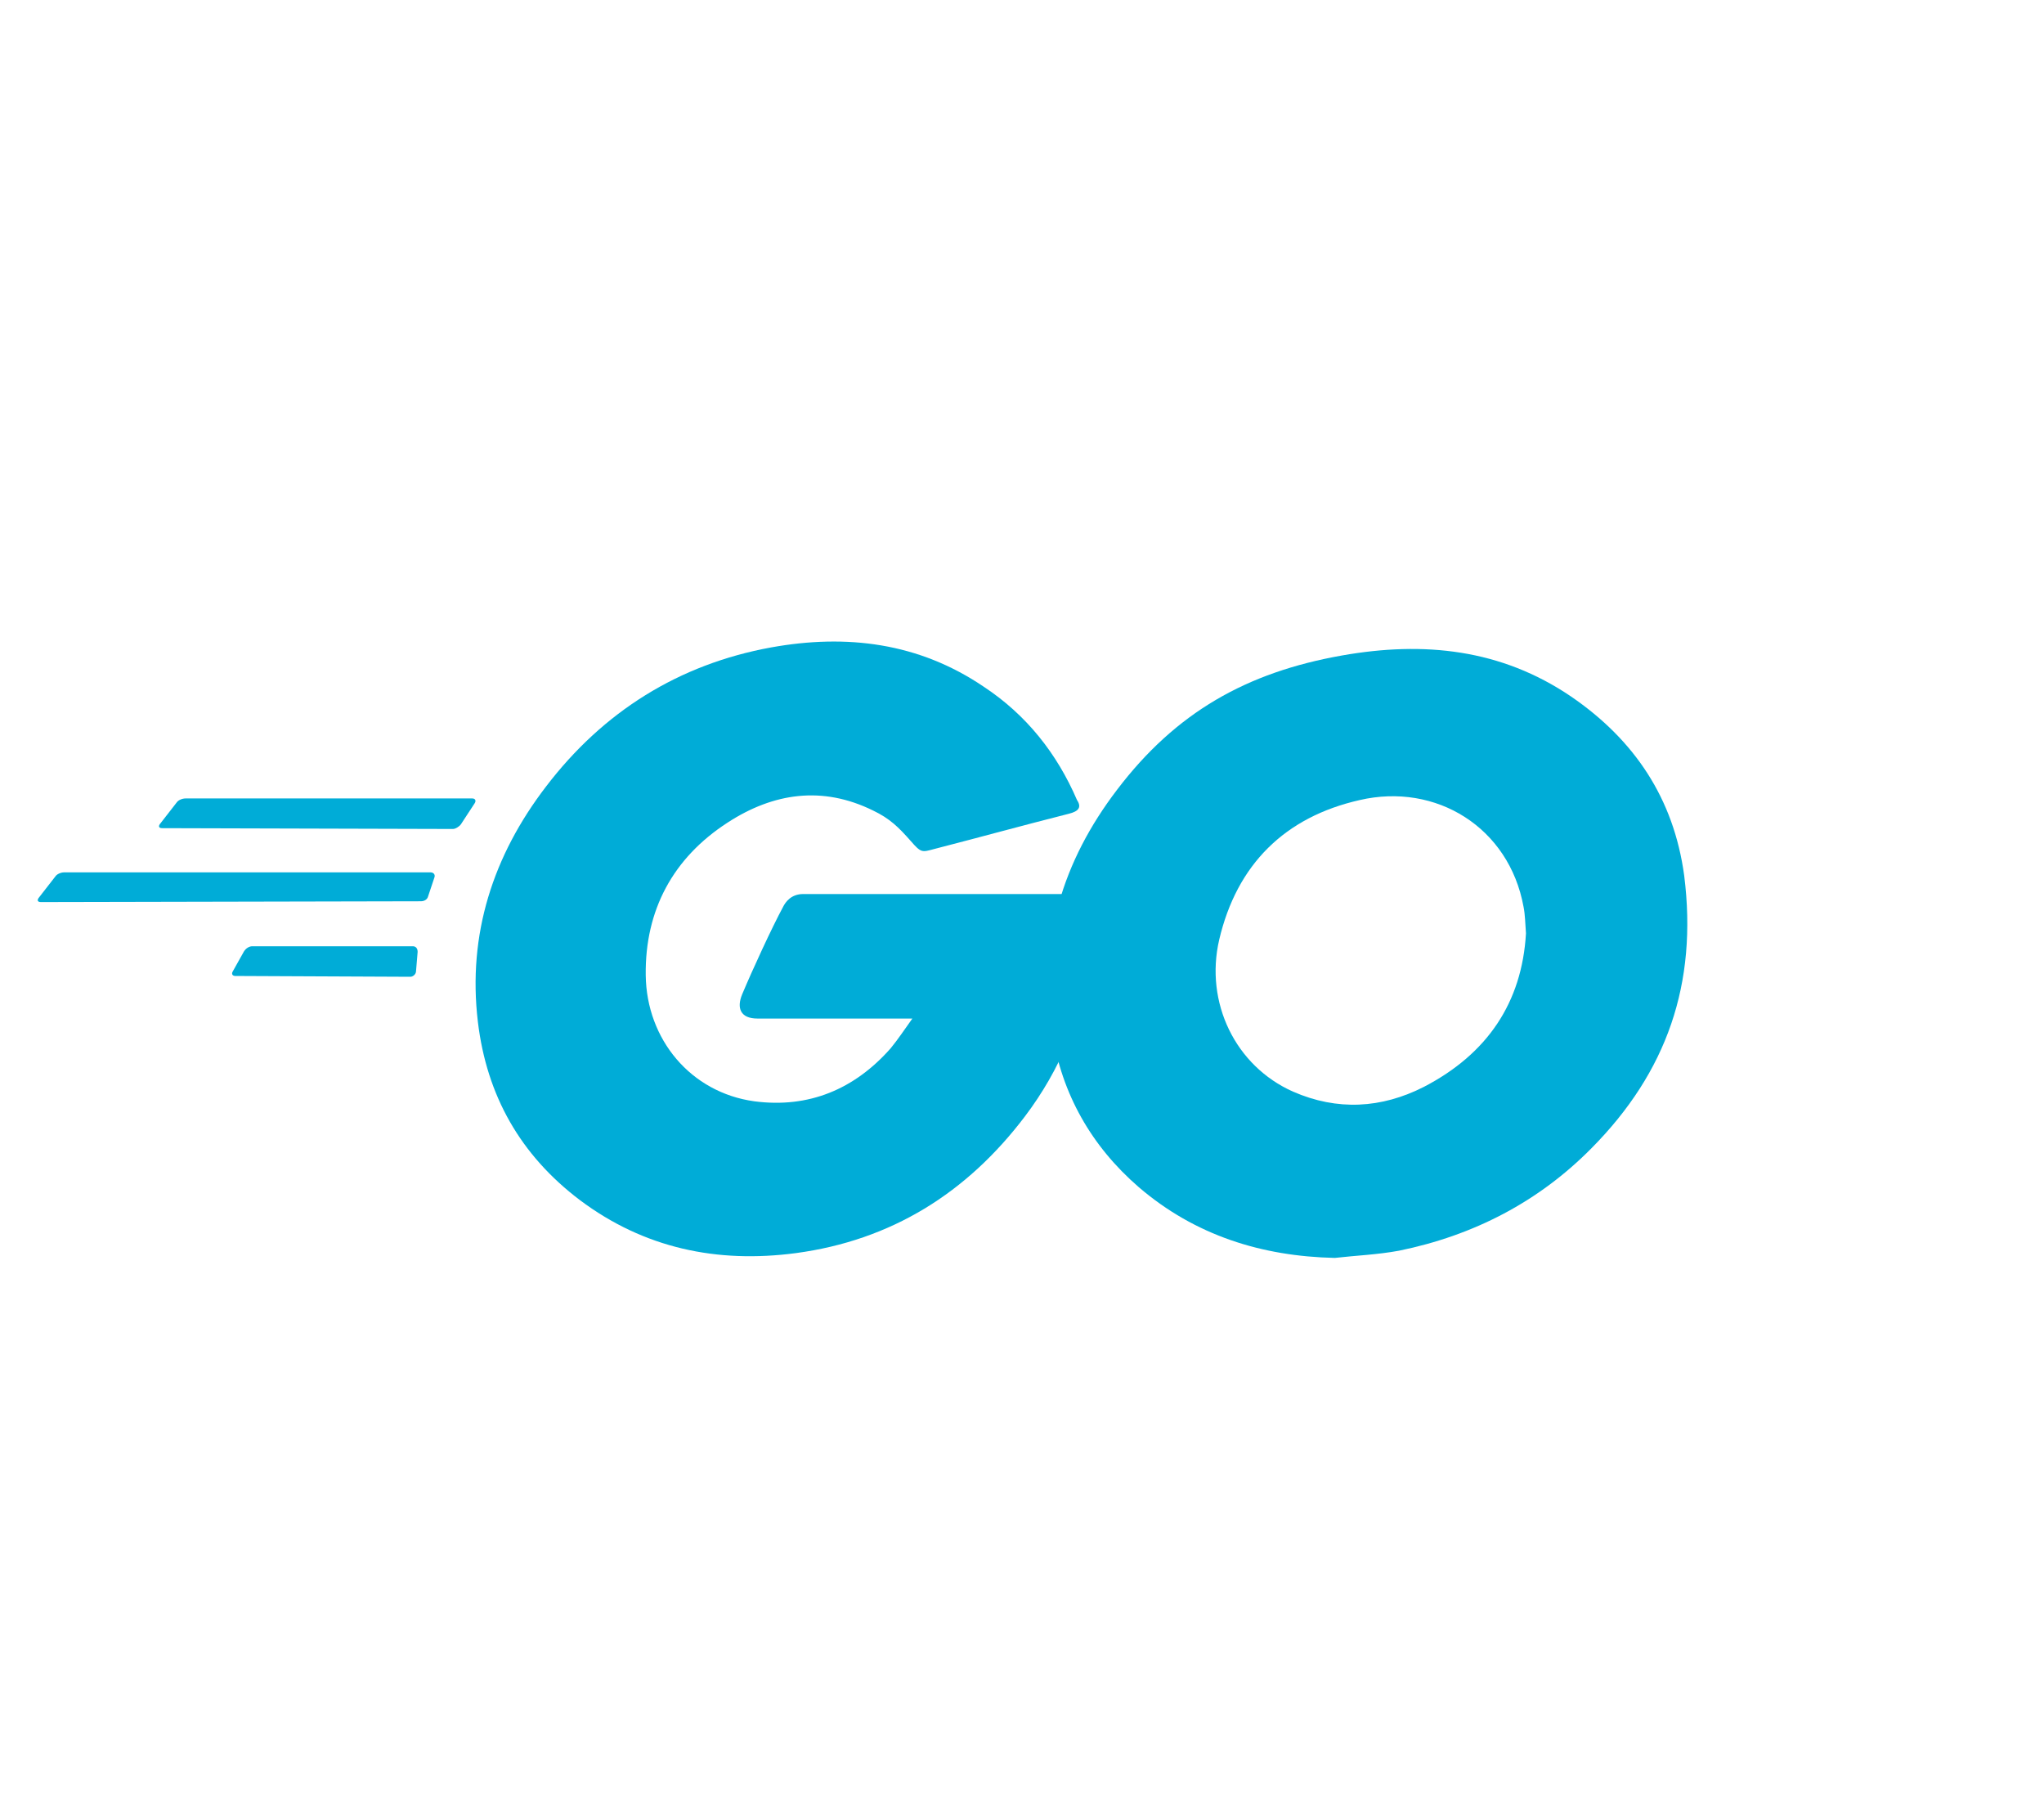
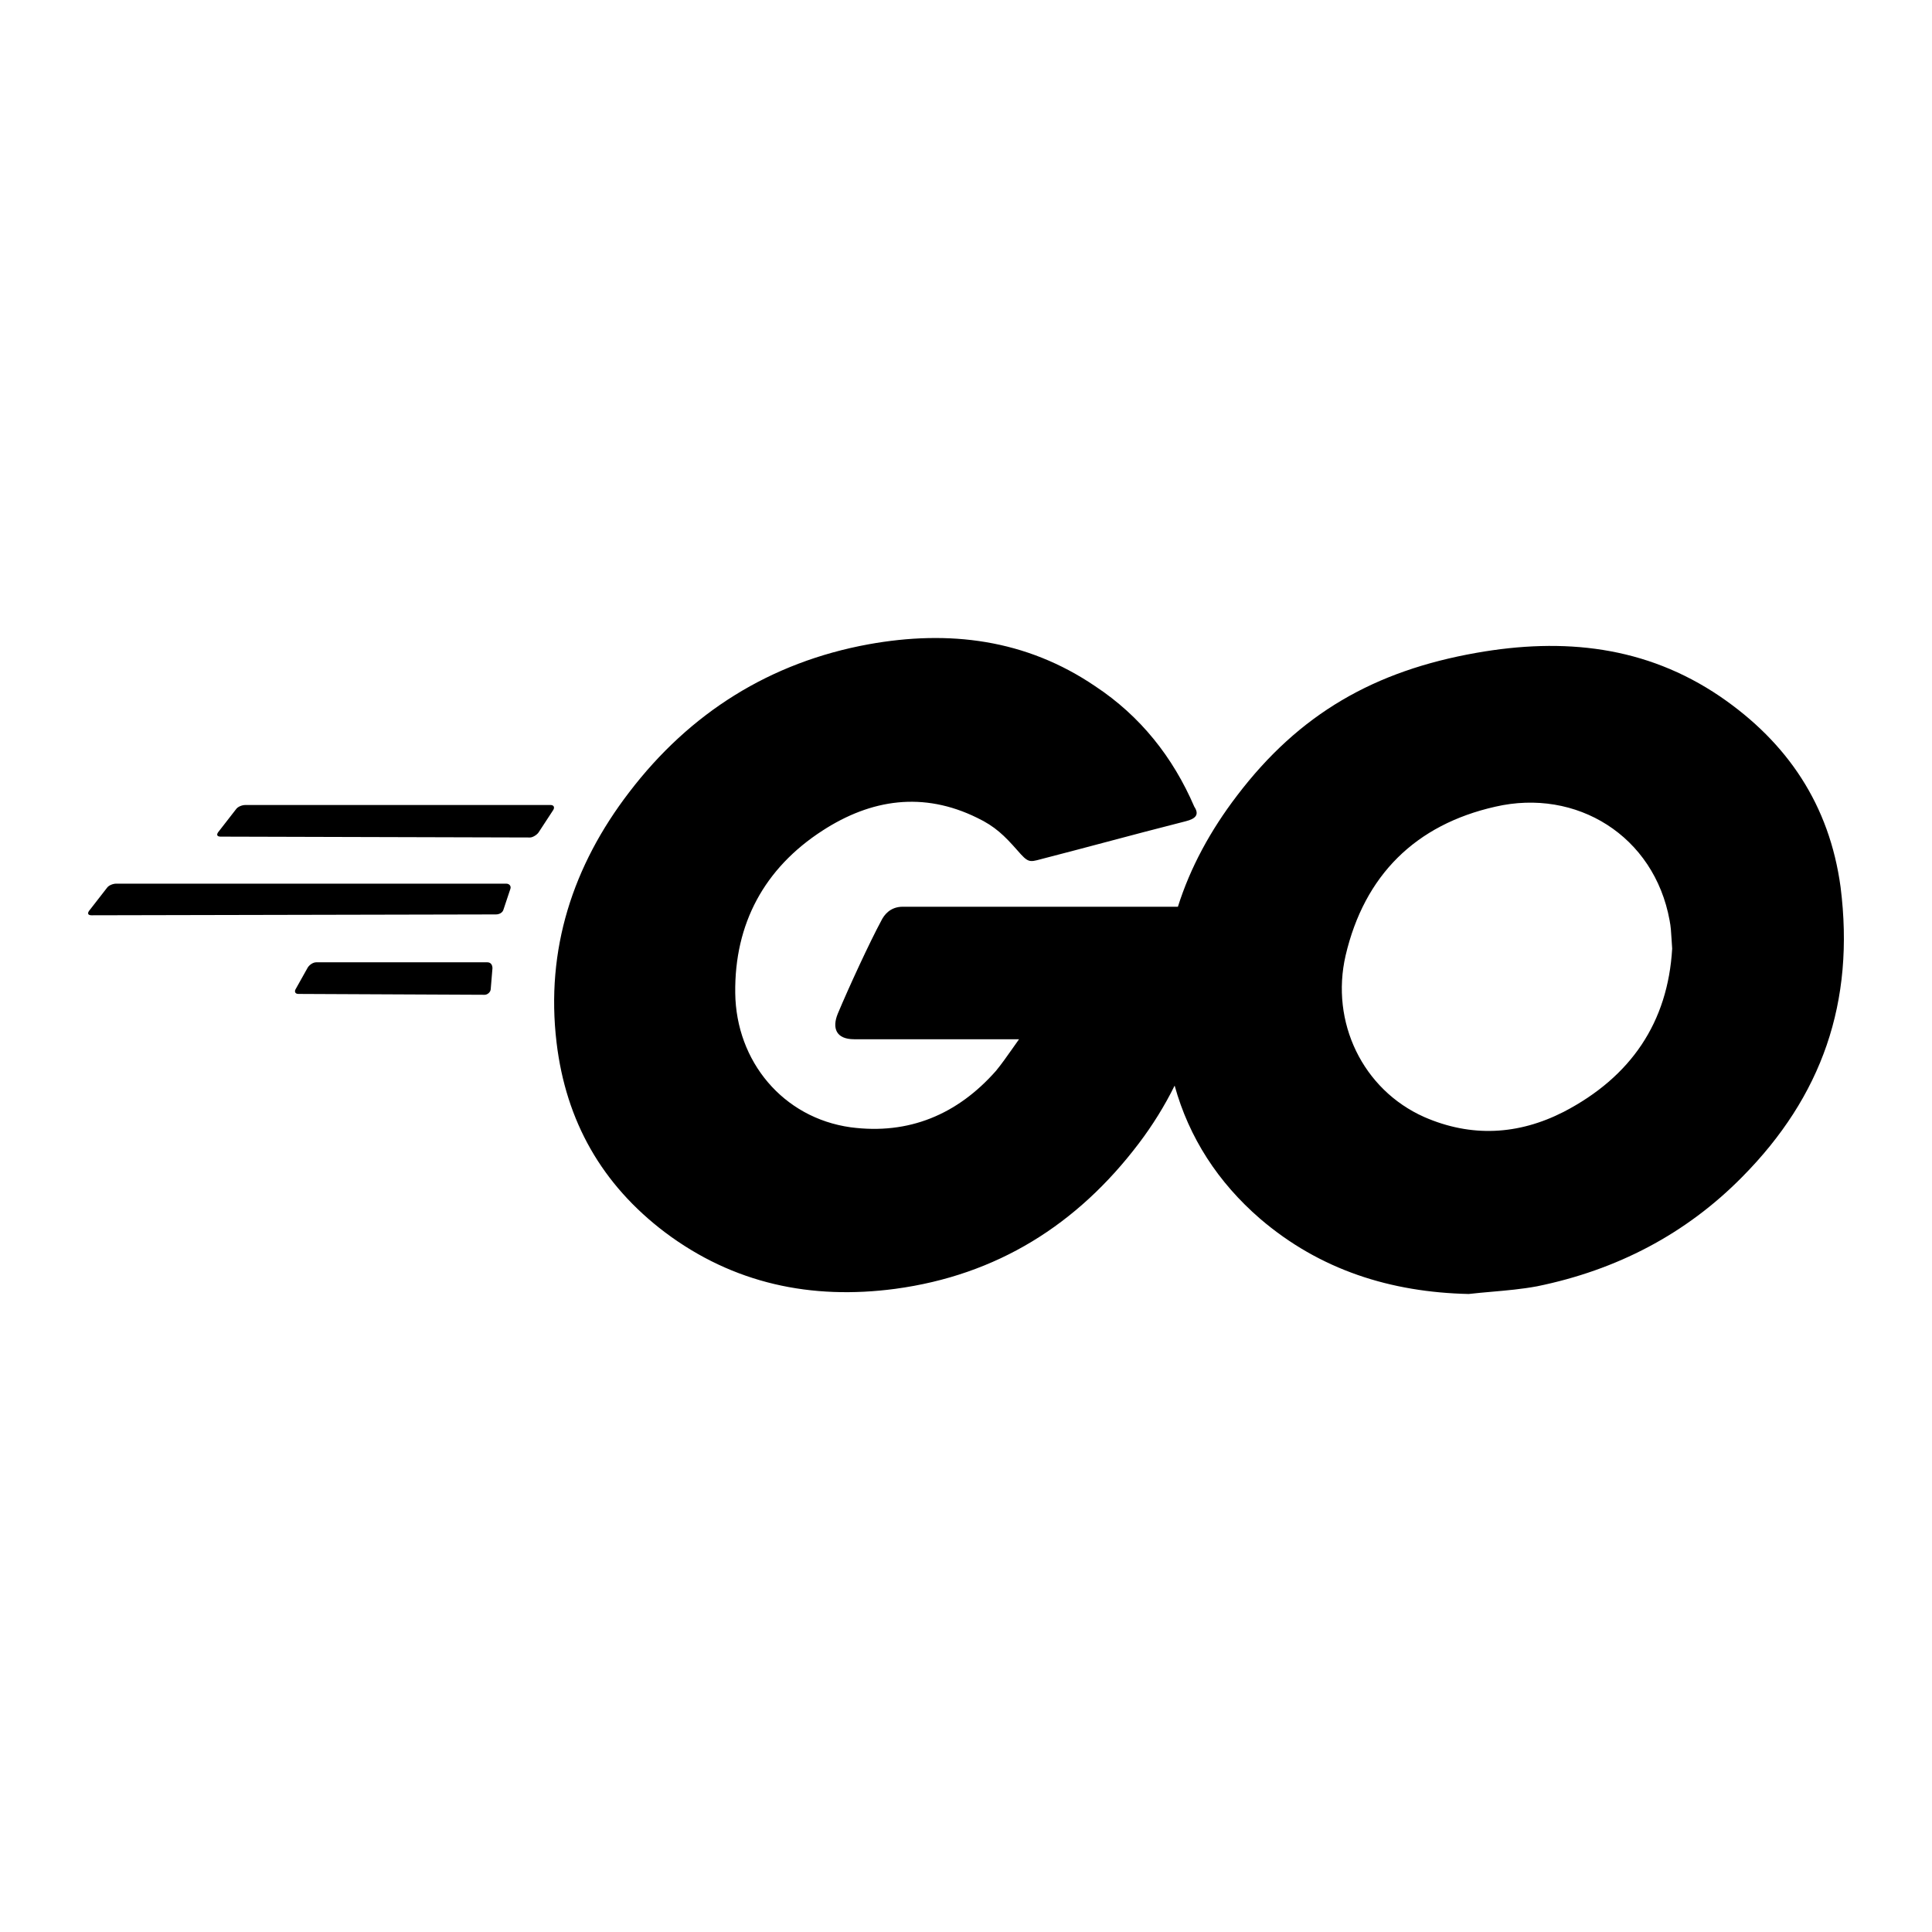
- <svg xmlns="http://www.w3.org/2000/svg" viewBox="0 0 254.5 225" id="Layer_1" fill="currentColor">
-   <style id="style74">.st4{fill:#00acd7}</style>
-   <path id="path76" d="M20.2 103.1c-.4 0-.5-.2-.3-.5l2.1-2.7c.2-.3.7-.5 1.1-.5h35.7c.4 0 .5.3.3.6l-1.7 2.6c-.2.3-.7.6-1 .6zm-15.1 9.2c-.4 0-.5-.2-.3-.5l2.1-2.7c.2-.3.7-.5 1.1-.5h45.6c.4 0 .6.3.5.6l-.8 2.4c-.1.4-.5.6-.9.6zm24.2 9.2c-.4 0-.5-.3-.3-.6l1.4-2.5c.2-.3.6-.6 1-.6h20c.4 0 .6.3.6.7l-.2 2.4c0 .4-.4.7-.7.7z" class="st4" />
-   <g transform="translate(-20 2)" id="CXHf1q_3_">
-     <path id="path78" d="M153.1 99.3c-6.3 1.6-10.6 2.8-16.8 4.4-1.5.4-1.6.5-2.9-1-1.5-1.7-2.6-2.8-4.7-3.8-6.3-3.1-12.4-2.2-18.1 1.5-6.8 4.4-10.3 10.9-10.2 19 .1 8 5.6 14.6 13.5 15.7 6.8.9 12.5-1.5 17-6.6.9-1.1 1.7-2.3 2.7-3.7h-19.3c-2.1 0-2.6-1.3-1.9-3 1.3-3.1 3.7-8.3 5.1-10.9.3-.6 1-1.6 2.5-1.6h36.4c-.2 2.7-.2 5.4-.6 8.1-1.1 7.2-3.8 13.8-8.2 19.6-7.2 9.5-16.6 15.4-28.5 17-9.8 1.3-18.9-.6-26.9-6.6-7.4-5.6-11.6-13-12.7-22.2-1.3-10.9 1.9-20.7 8.5-29.3 7.1-9.3 16.5-15.2 28-17.3 9.4-1.7 18.4-.6 26.5 4.9 5.3 3.5 9.1 8.3 11.6 14.1.6.9.2 1.4-1 1.7z" class="st4" />
-     <path id="path80" d="M186.2 154.6c-9.1-.2-17.4-2.8-24.4-8.8-5.9-5.1-9.6-11.6-10.8-19.3-1.8-11.3 1.3-21.3 8.1-30.2 7.3-9.6 16.1-14.6 28-16.7 10.2-1.8 19.8-.8 28.5 5.1 7.9 5.4 12.8 12.7 14.1 22.3 1.7 13.5-2.2 24.5-11.5 33.9-6.6 6.7-14.7 10.9-24 12.8-2.7.5-5.4.6-8 .9zm23.8-40.4c-.1-1.3-.1-2.3-.3-3.3-1.8-9.9-10.9-15.5-20.4-13.3-9.3 2.1-15.3 8-17.5 17.4-1.8 7.8 2 15.7 9.2 18.9 5.5 2.4 11 2.1 16.3-.6 7.9-4.1 12.2-10.5 12.7-19.1z" class="st4" />
-   </g>
+ <svg xmlns="http://www.w3.org/2000/svg" viewBox="0 0 226 226" fill="currentColor">
+   <path fill-rule="evenodd" clip-rule="evenodd" d="M138.706 96.067C135.201 96.957 132.315 97.724 129.377 98.504C127.033 99.126 124.657 99.757 121.906 100.467L121.741 100.511C120.397 100.872 120.257 100.91 119.006 99.467C117.506 97.767 116.406 96.667 114.306 95.667C108.006 92.567 101.906 93.467 96.206 97.167C89.406 101.567 85.906 108.067 86.006 116.167C86.106 124.167 91.606 130.767 99.506 131.867C106.306 132.767 112.006 130.367 116.506 125.267C117.174 124.451 117.786 123.58 118.466 122.614C118.703 122.277 118.948 121.929 119.206 121.567H99.906C97.806 121.567 97.306 120.267 98.006 118.567C99.306 115.467 101.706 110.267 103.106 107.667C103.406 107.067 104.106 106.067 105.606 106.067H137.788C139.233 101.488 141.578 97.161 144.706 93.067C152.006 83.467 160.806 78.467 172.706 76.367C182.906 74.567 192.506 75.567 201.206 81.467C209.106 86.867 214.006 94.167 215.306 103.767C217.006 117.267 213.106 128.267 203.806 137.667C197.206 144.367 189.106 148.567 179.806 150.467C178.032 150.796 176.258 150.952 174.512 151.105C173.601 151.185 172.698 151.264 171.806 151.367C162.706 151.167 154.406 148.567 147.406 142.567C142.483 138.311 139.092 133.081 137.406 126.992C136.237 129.354 134.838 131.615 133.206 133.767C126.006 143.267 116.606 149.167 104.706 150.767C94.906 152.067 85.806 150.167 77.806 144.167C70.406 138.567 66.206 131.167 65.106 121.967C63.806 111.067 67.006 101.267 73.606 92.667C80.706 83.367 90.106 77.467 101.606 75.367C111.006 73.667 120.006 74.767 128.106 80.267C133.406 83.767 137.206 88.567 139.706 94.367C140.306 95.267 139.906 95.767 138.706 96.067ZM195.606 110.967C195.577 110.588 195.556 110.234 195.537 109.898C195.489 109.083 195.448 108.375 195.306 107.667C193.506 97.767 184.406 92.167 174.906 94.367C165.606 96.467 159.606 102.367 157.406 111.767C155.606 119.567 159.406 127.467 166.606 130.667C172.106 133.067 177.606 132.767 182.906 130.067C190.806 125.967 195.106 119.567 195.606 110.967ZM25.506 97.367C25.306 97.667 25.406 97.867 25.806 97.867L62.006 97.967C62.306 97.967 62.806 97.667 63.006 97.367L64.706 94.767C64.906 94.467 64.806 94.167 64.406 94.167H28.706C28.306 94.167 27.806 94.367 27.606 94.667L25.506 97.367ZM10.406 106.567C10.206 106.867 10.306 107.067 10.706 107.067L58.006 106.967C58.406 106.967 58.806 106.767 58.906 106.367L59.706 103.967C59.806 103.667 59.606 103.367 59.206 103.367H13.606C13.206 103.367 12.706 103.567 12.506 103.867L10.406 106.567ZM34.606 115.667C34.406 115.967 34.506 116.267 34.906 116.267L56.706 116.367C57.006 116.367 57.406 116.067 57.406 115.667L57.606 113.267C57.606 112.867 57.406 112.567 57.006 112.567H37.006C36.606 112.567 36.206 112.867 36.006 113.167L34.606 115.667Z" />
</svg>
